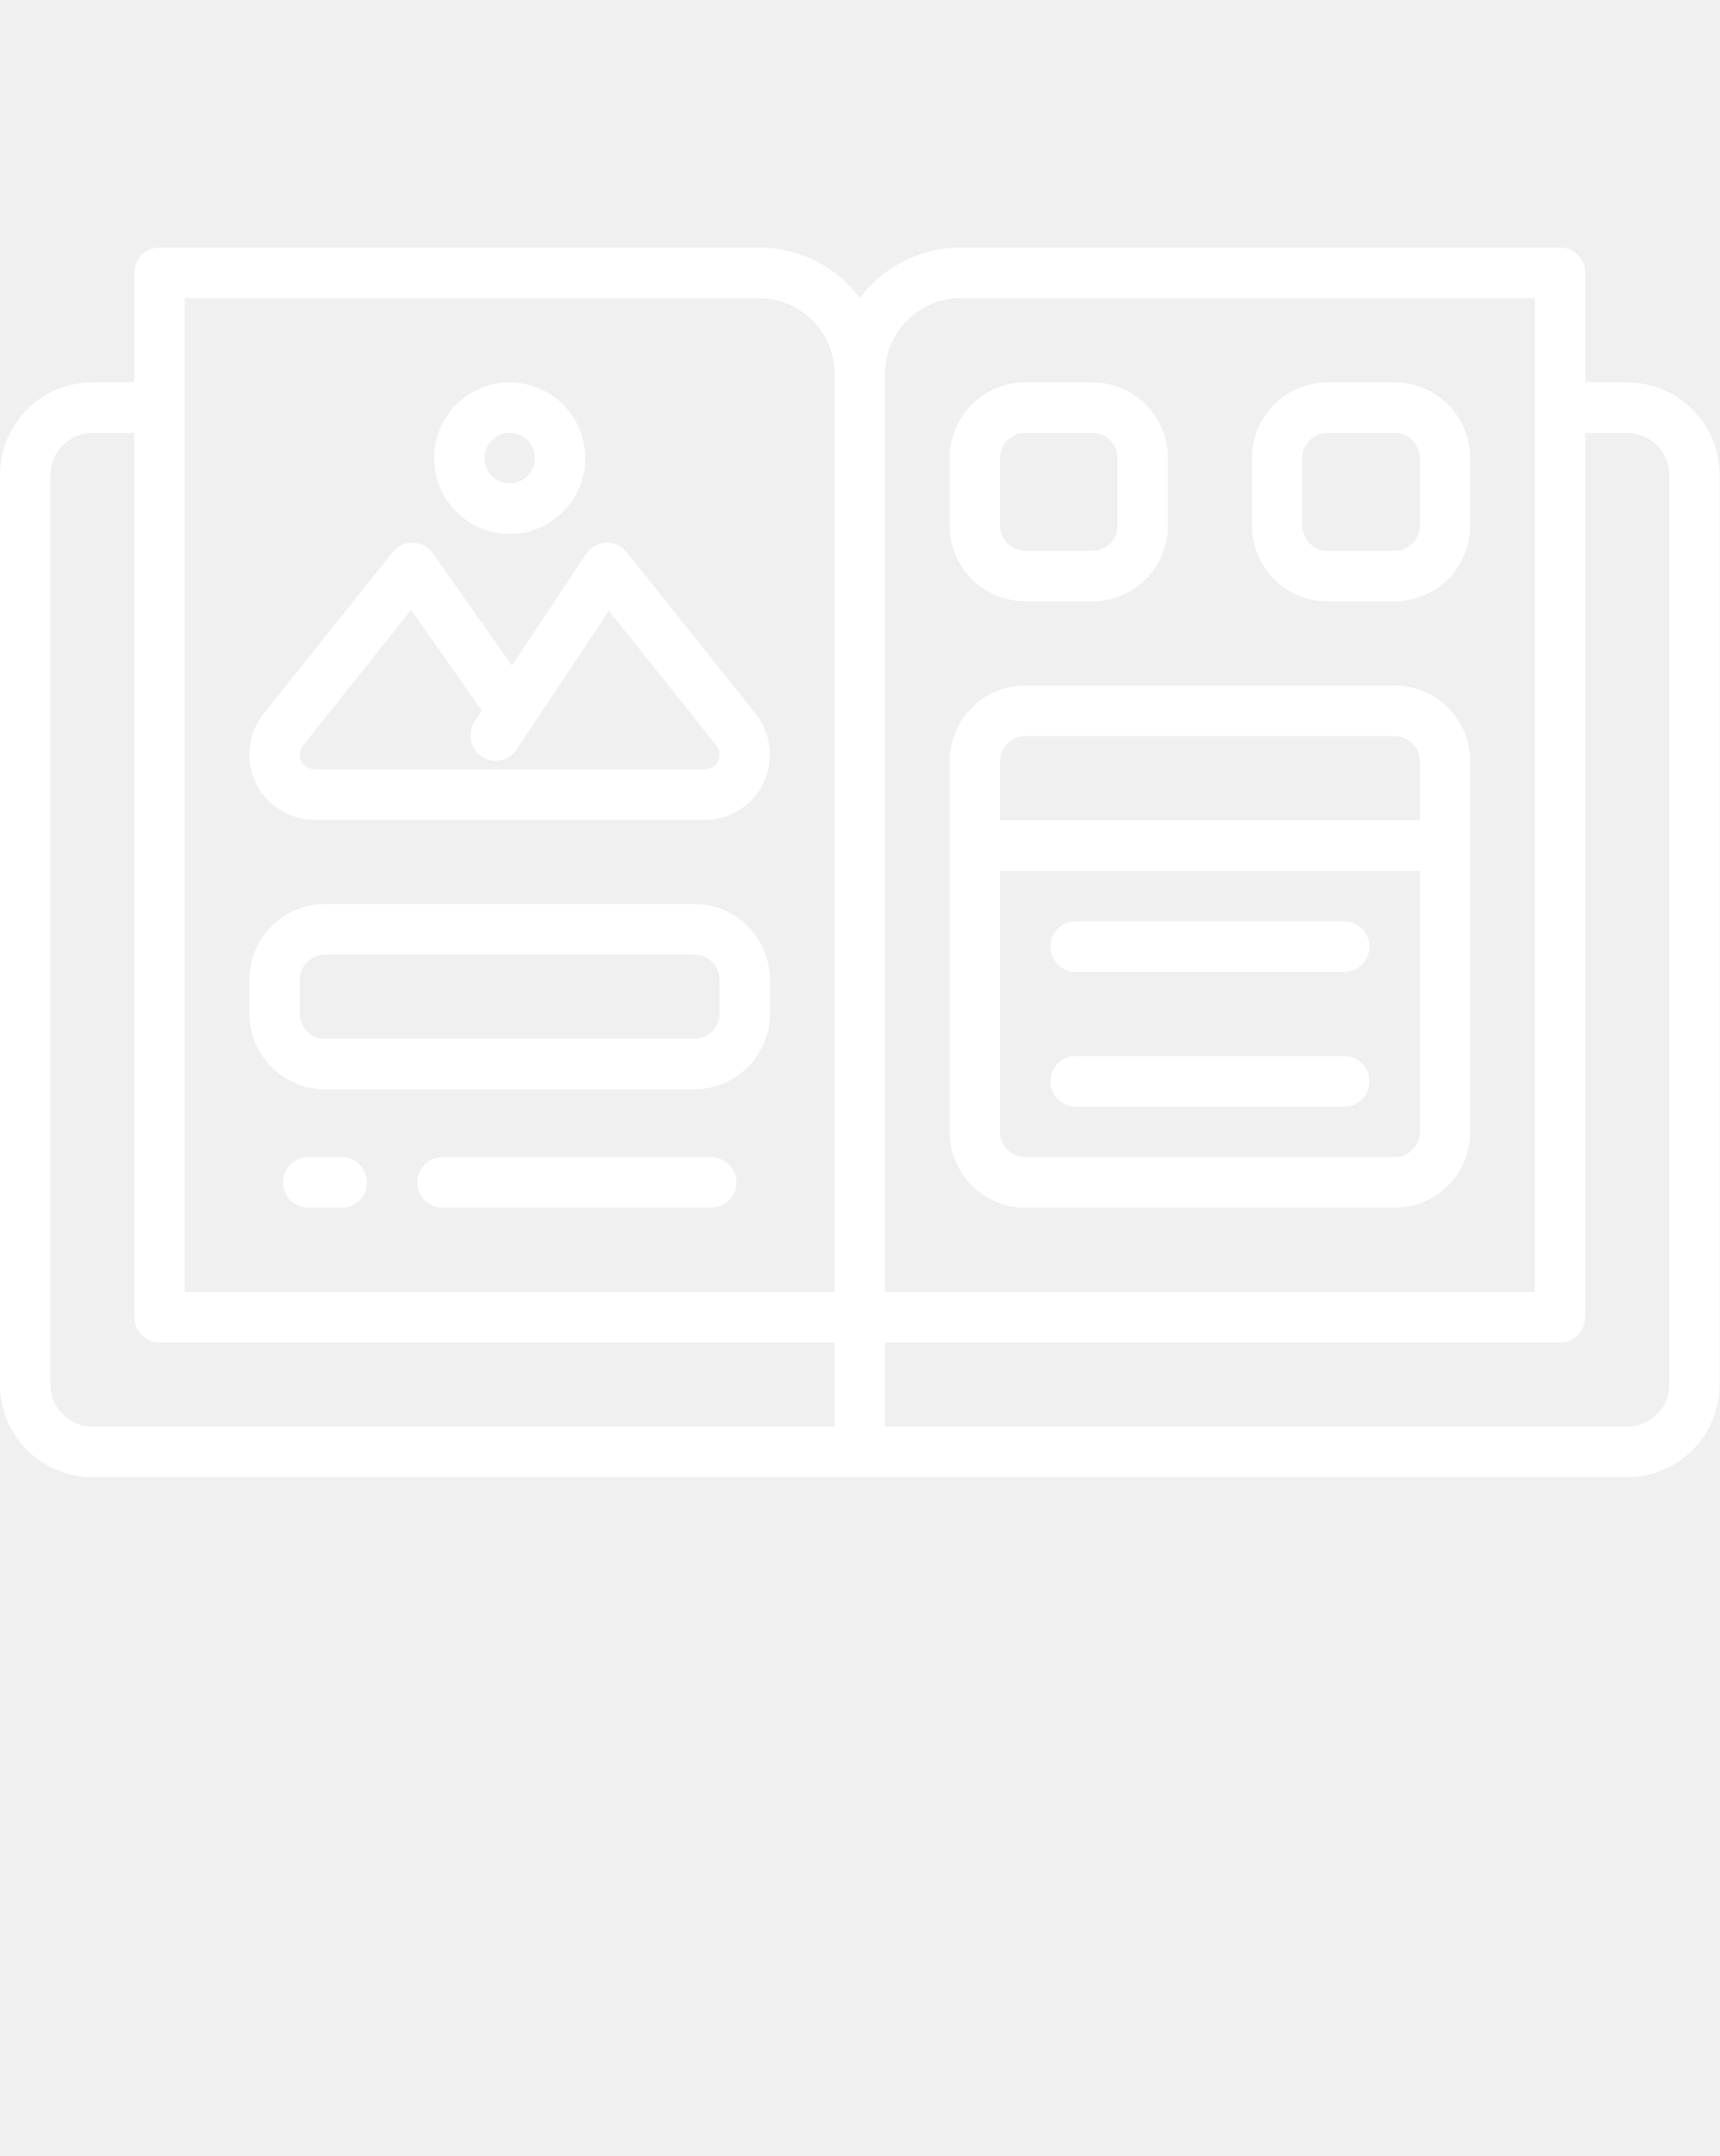
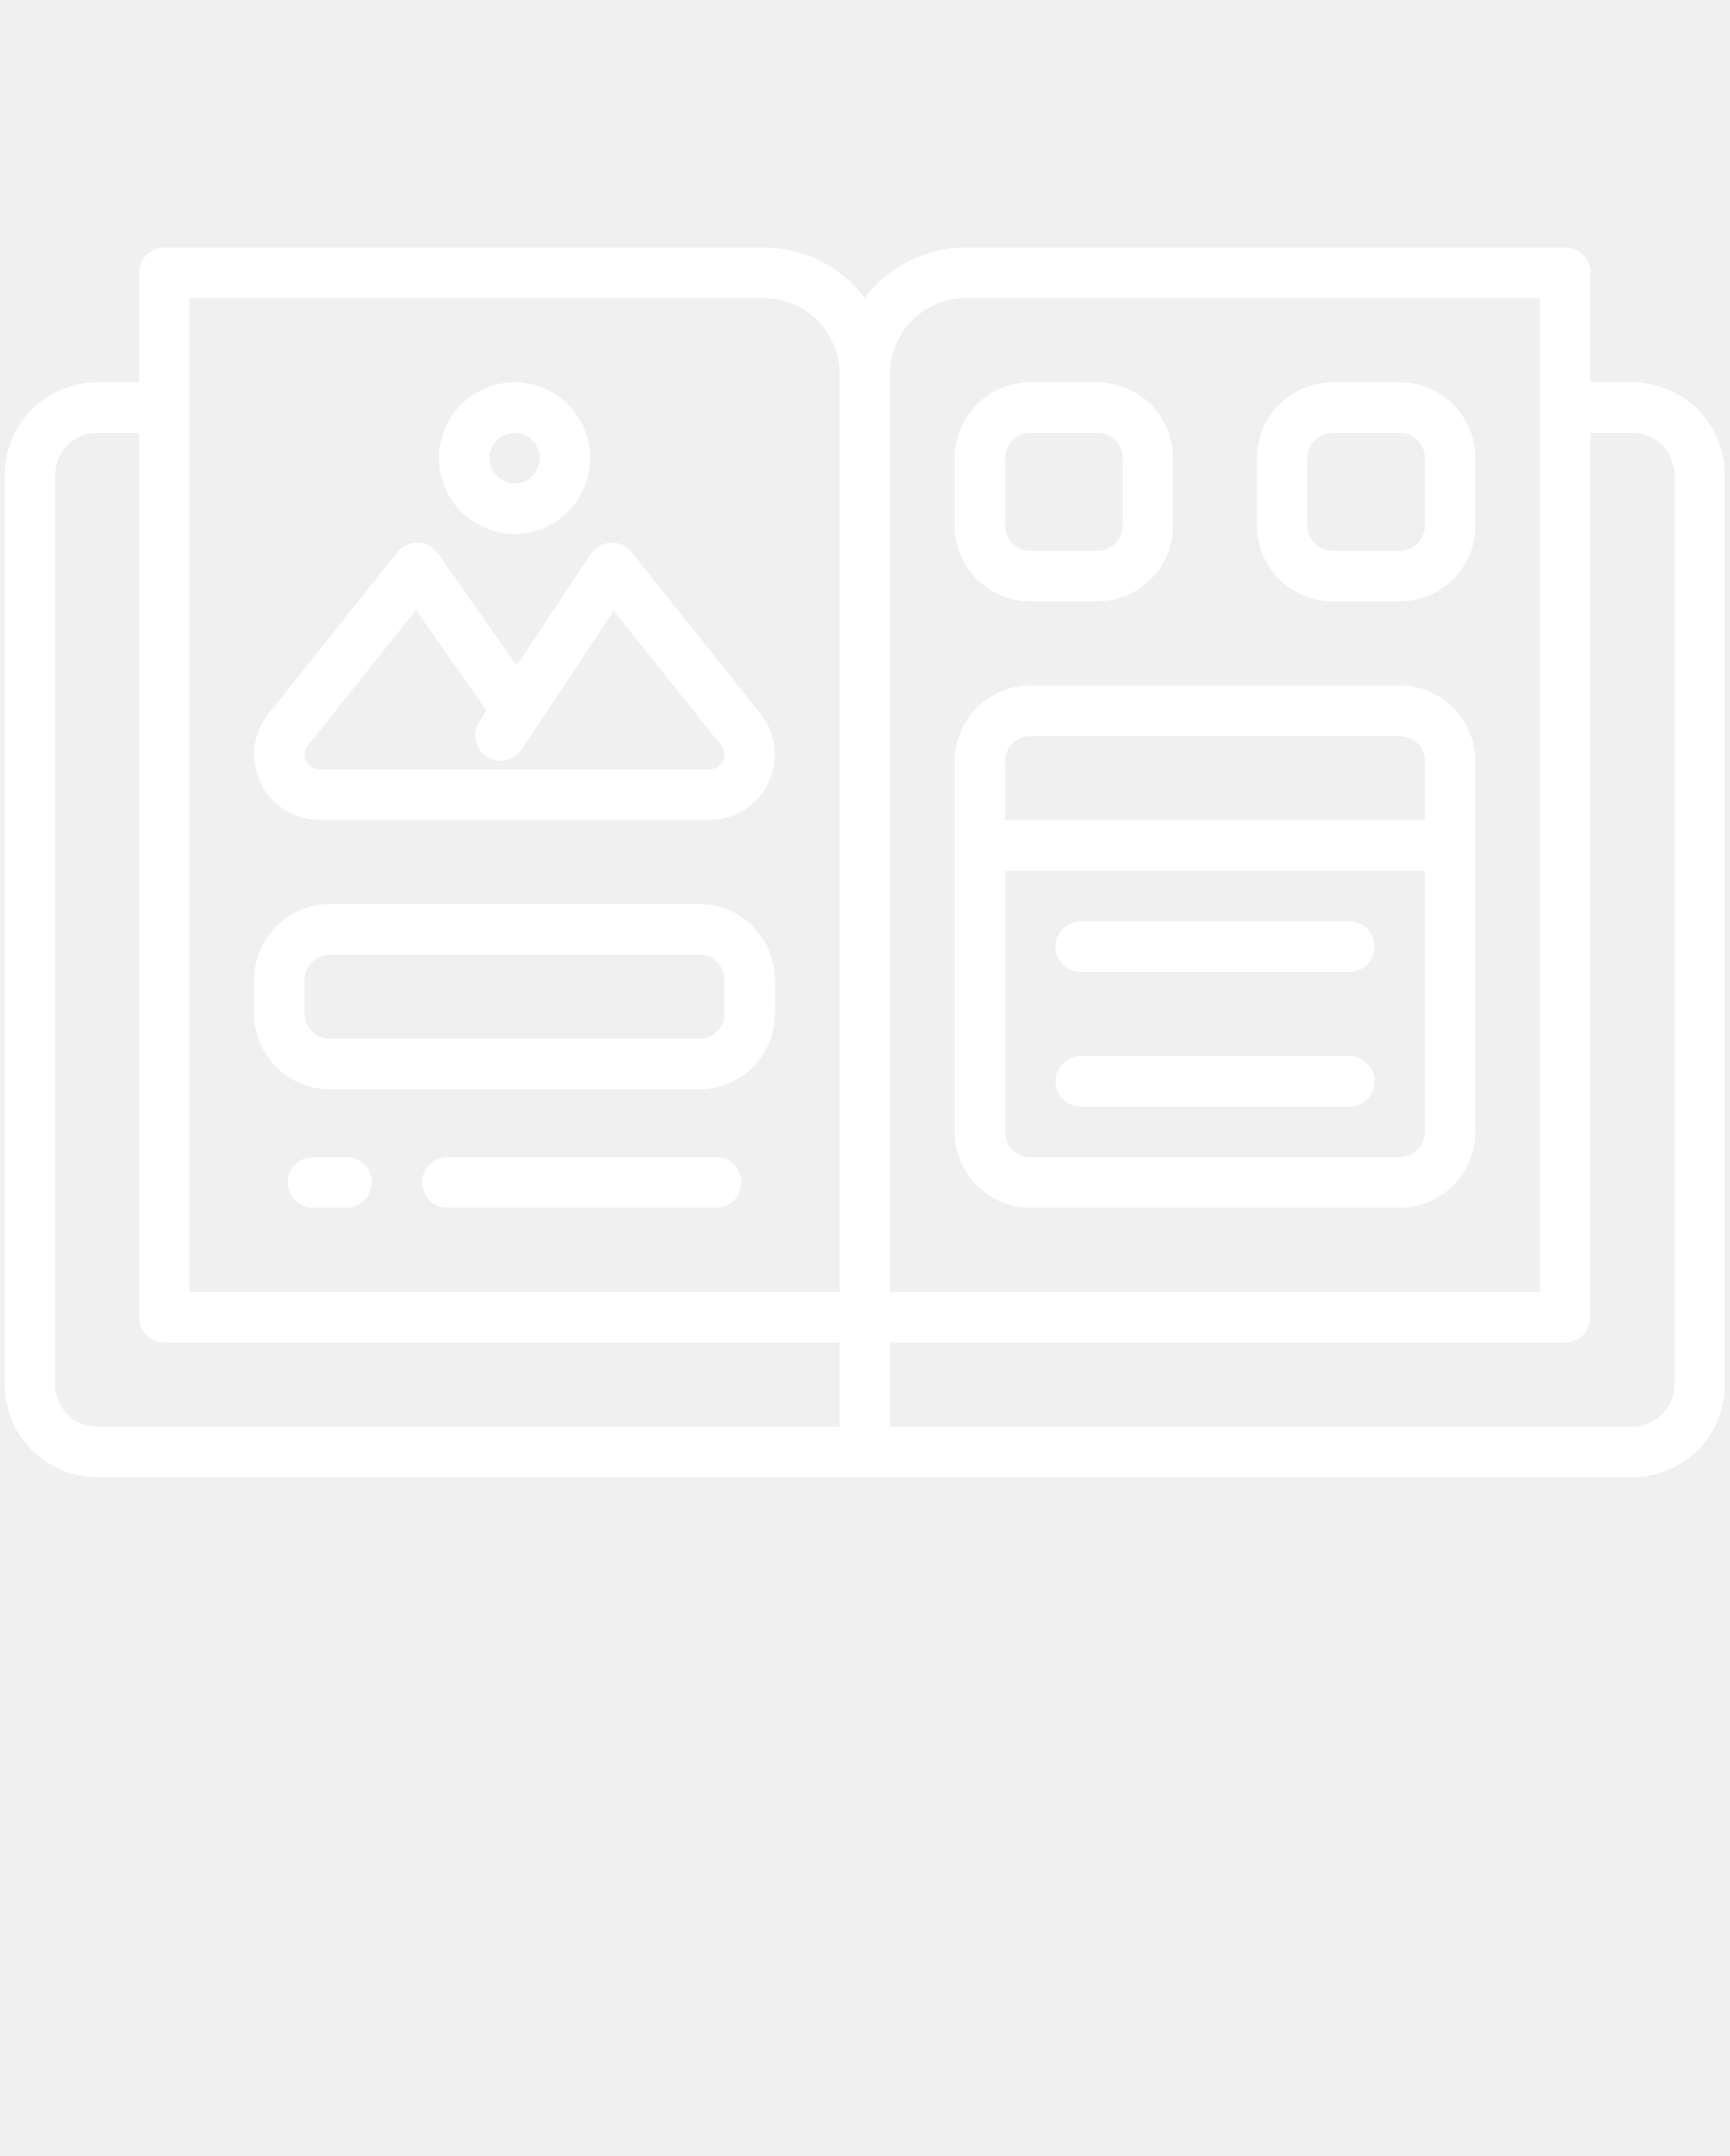
- <svg xmlns="http://www.w3.org/2000/svg" width="146" height="183" viewBox="0 0 146 183" fill="none">
+ <svg xmlns="http://www.w3.org/2000/svg" width="73" height="91" viewBox="0 0 146 183" fill="none">
  <path d="M138.158 32.454H134.594V23.161C134.594 22.592 134.368 22.047 133.967 21.645C133.566 21.242 133.022 21.016 132.455 21.016H81.555C79.895 21.016 78.257 21.404 76.772 22.148C75.287 22.892 73.996 23.974 73 25.305C72.004 23.974 70.713 22.892 69.228 22.148C67.743 21.404 66.105 21.016 64.445 21.016H13.545C12.978 21.016 12.434 21.242 12.033 21.645C11.632 22.047 11.406 22.592 11.406 23.161V32.454H7.842C5.763 32.457 3.77 33.286 2.3 34.76C0.83 36.234 0.003 38.233 0 40.317L0 117.52C0.003 119.605 0.83 121.603 2.3 123.077C3.77 124.551 5.763 125.381 7.842 125.384H138.158C140.237 125.381 142.23 124.551 143.7 123.077C145.17 121.603 145.997 119.605 146 117.52V40.317C145.997 38.233 145.17 36.234 143.7 34.76C142.23 33.286 140.237 32.457 138.158 32.454ZM81.555 25.305H130.316V109.657H75.139V31.739C75.14 30.033 75.817 28.398 77.019 27.191C78.222 25.985 79.853 25.307 81.555 25.305ZM15.684 25.305H64.445C66.147 25.307 67.778 25.985 68.981 27.191C70.183 28.398 70.86 30.033 70.861 31.739V109.657H15.684V25.305ZM4.277 117.52V40.317C4.279 39.37 4.655 38.461 5.323 37.791C5.991 37.121 6.897 36.744 7.842 36.743H11.406V111.802C11.406 112.37 11.632 112.916 12.033 113.318C12.434 113.72 12.978 113.946 13.545 113.946H70.861V121.094H7.842C6.897 121.093 5.991 120.716 5.323 120.046C4.655 119.376 4.279 118.468 4.277 117.52ZM141.723 117.52C141.721 118.468 141.345 119.376 140.677 120.046C140.009 120.716 139.103 121.093 138.158 121.094H75.139V113.946H132.455C133.022 113.946 133.566 113.72 133.967 113.318C134.368 112.916 134.594 112.37 134.594 111.802V36.743H138.158C139.103 36.744 140.009 37.121 140.677 37.791C141.345 38.461 141.721 39.37 141.723 40.317V117.52Z" fill="white" />
  <path d="M60.382 98.219H37.569C37.002 98.219 36.458 98.445 36.057 98.848C35.656 99.25 35.431 99.795 35.431 100.364C35.431 100.933 35.656 101.478 36.057 101.88C36.458 102.283 37.002 102.509 37.569 102.509H60.382C60.949 102.509 61.493 102.283 61.894 101.88C62.295 101.478 62.52 100.933 62.52 100.364C62.52 99.795 62.295 99.25 61.894 98.848C61.493 98.445 60.949 98.219 60.382 98.219Z" fill="white" />
  <path d="M29.015 98.219H26.163C25.596 98.219 25.052 98.445 24.651 98.848C24.25 99.25 24.024 99.795 24.024 100.364C24.024 100.933 24.25 101.478 24.651 101.88C25.052 102.283 25.596 102.509 26.163 102.509H29.015C29.582 102.509 30.126 102.283 30.527 101.88C30.928 101.478 31.153 100.933 31.153 100.364C31.153 99.795 30.928 99.25 30.527 98.848C30.126 98.445 29.582 98.219 29.015 98.219Z" fill="white" />
  <path d="M58.956 76.734H27.589C25.888 76.736 24.257 77.415 23.055 78.621C21.852 79.827 21.175 81.462 21.173 83.168V86.027C21.174 87.733 21.851 89.368 23.054 90.575C24.257 91.781 25.888 92.459 27.589 92.461H58.956C60.657 92.459 62.288 91.781 63.491 90.575C64.694 89.368 65.371 87.733 65.372 86.027V83.168C65.37 81.462 64.693 79.827 63.49 78.621C62.288 77.415 60.657 76.736 58.956 76.734ZM61.095 86.027C61.095 86.596 60.869 87.141 60.468 87.543C60.067 87.946 59.523 88.172 58.956 88.172H27.589C27.022 88.172 26.478 87.946 26.077 87.543C25.675 87.141 25.45 86.596 25.45 86.027V83.168C25.451 82.599 25.677 82.054 26.077 81.652C26.478 81.25 27.022 81.024 27.589 81.023H58.956C59.523 81.024 60.067 81.25 60.468 81.652C60.868 82.054 61.094 82.599 61.095 83.168V86.027Z" fill="white" />
  <path d="M87.044 102.509H118.411C120.112 102.507 121.743 101.829 122.946 100.623C124.149 99.416 124.826 97.781 124.827 96.075V64.622C124.826 62.916 124.149 61.281 122.946 60.074C121.743 58.868 120.112 58.19 118.411 58.188H87.044C85.343 58.19 83.712 58.868 82.509 60.074C81.306 61.281 80.629 62.916 80.628 64.622V96.075C80.629 97.781 81.306 99.416 82.509 100.623C83.712 101.829 85.343 102.507 87.044 102.509ZM118.411 98.219H87.044C86.477 98.219 85.933 97.993 85.532 97.591C85.131 97.189 84.905 96.644 84.905 96.075V73.915H120.55V96.075C120.55 96.644 120.324 97.189 119.923 97.591C119.522 97.993 118.978 98.219 118.411 98.219ZM87.044 62.477H118.411C118.978 62.477 119.522 62.703 119.923 63.105C120.324 63.508 120.55 64.053 120.55 64.622V69.626H84.905V64.622C84.905 64.053 85.131 63.508 85.532 63.105C85.933 62.703 86.477 62.477 87.044 62.477Z" fill="white" />
  <path d="M114.134 89.641H91.321C90.754 89.641 90.21 89.867 89.809 90.269C89.408 90.672 89.183 91.217 89.183 91.786C89.183 92.355 89.408 92.9 89.809 93.302C90.21 93.704 90.754 93.93 91.321 93.93H114.134C114.701 93.93 115.245 93.704 115.646 93.302C116.047 92.9 116.272 92.355 116.272 91.786C116.272 91.217 116.047 90.672 115.646 90.269C115.245 89.867 114.701 89.641 114.134 89.641Z" fill="white" />
  <path d="M114.134 78.204H91.321C90.754 78.204 90.21 78.43 89.809 78.832C89.408 79.234 89.183 79.78 89.183 80.348C89.183 80.917 89.408 81.463 89.809 81.865C90.21 82.267 90.754 82.493 91.321 82.493H114.134C114.701 82.493 115.245 82.267 115.646 81.865C116.047 81.463 116.272 80.917 116.272 80.348C116.272 79.78 116.047 79.234 115.646 78.832C115.245 78.43 114.701 78.204 114.134 78.204Z" fill="white" />
  <path d="M87.044 51.04H92.747C94.448 51.038 96.079 50.36 97.282 49.154C98.485 47.948 99.162 46.312 99.163 44.606V38.888C99.162 37.182 98.485 35.546 97.282 34.34C96.079 33.134 94.448 32.455 92.747 32.454H87.044C85.343 32.455 83.712 33.134 82.509 34.34C81.306 35.546 80.629 37.182 80.628 38.888V44.606C80.629 46.312 81.306 47.948 82.509 49.154C83.712 50.36 85.343 51.038 87.044 51.04ZM84.905 38.888C84.905 38.319 85.131 37.773 85.532 37.371C85.933 36.969 86.477 36.743 87.044 36.743H92.747C93.314 36.743 93.858 36.969 94.259 37.371C94.66 37.773 94.886 38.319 94.886 38.888V44.606C94.886 45.175 94.66 45.72 94.259 46.123C93.858 46.525 93.314 46.751 92.747 46.751H87.044C86.477 46.751 85.933 46.525 85.532 46.123C85.131 45.72 84.905 45.175 84.905 44.606V38.888Z" fill="white" />
  <path d="M112.708 51.04H118.411C120.112 51.038 121.743 50.36 122.946 49.154C124.149 47.948 124.826 46.312 124.827 44.606V38.888C124.826 37.182 124.149 35.546 122.946 34.34C121.743 33.134 120.112 32.455 118.411 32.454H112.708C111.007 32.455 109.376 33.134 108.173 34.34C106.97 35.546 106.294 37.182 106.292 38.888V44.606C106.294 46.312 106.97 47.948 108.173 49.154C109.376 50.36 111.007 51.038 112.708 51.04ZM110.569 38.888C110.569 38.319 110.795 37.773 111.196 37.371C111.597 36.969 112.141 36.743 112.708 36.743H118.411C118.978 36.743 119.522 36.969 119.923 37.371C120.324 37.773 120.55 38.319 120.55 38.888V44.606C120.55 45.175 120.324 45.72 119.923 46.123C119.522 46.525 118.978 46.751 118.411 46.751H112.708C112.141 46.751 111.597 46.525 111.196 46.123C110.795 45.72 110.569 45.175 110.569 44.606V38.888Z" fill="white" />
  <path d="M43.273 45.321C44.541 45.321 45.782 44.944 46.837 44.237C47.892 43.53 48.715 42.525 49.2 41.349C49.686 40.174 49.813 38.88 49.565 37.632C49.318 36.384 48.707 35.238 47.809 34.338C46.912 33.438 45.769 32.826 44.524 32.578C43.28 32.329 41.989 32.457 40.817 32.944C39.645 33.431 38.643 34.255 37.938 35.313C37.233 36.371 36.856 37.615 36.856 38.888C36.858 40.593 37.534 42.229 38.737 43.435C39.94 44.641 41.571 45.319 43.273 45.321ZM43.273 36.743C43.696 36.743 44.109 36.869 44.461 37.104C44.812 37.34 45.087 37.675 45.248 38.067C45.41 38.459 45.453 38.89 45.37 39.306C45.288 39.722 45.084 40.104 44.785 40.404C44.486 40.704 44.105 40.908 43.69 40.991C43.275 41.074 42.845 41.031 42.454 40.869C42.063 40.706 41.729 40.432 41.494 40.079C41.259 39.726 41.134 39.312 41.134 38.888C41.134 38.319 41.359 37.773 41.76 37.371C42.161 36.969 42.705 36.743 43.273 36.743Z" fill="white" />
  <path d="M26.699 69.586H59.845C60.885 69.587 61.904 69.293 62.785 68.739C63.666 68.184 64.373 67.392 64.824 66.452C65.275 65.512 65.451 64.464 65.334 63.428C65.217 62.392 64.809 61.41 64.16 60.596L53.207 46.871C52.997 46.607 52.727 46.397 52.421 46.258C52.114 46.118 51.779 46.053 51.443 46.068C51.107 46.083 50.779 46.177 50.486 46.343C50.193 46.509 49.943 46.742 49.757 47.022L43.457 56.49L36.756 46.971C36.565 46.698 36.313 46.474 36.021 46.316C35.728 46.158 35.403 46.071 35.071 46.061C34.739 46.051 34.409 46.119 34.108 46.259C33.806 46.399 33.541 46.608 33.334 46.868L22.381 60.593C21.732 61.407 21.325 62.389 21.207 63.424C21.09 64.46 21.266 65.508 21.717 66.448C22.168 67.388 22.874 68.18 23.754 68.735C24.635 69.29 25.653 69.584 26.693 69.583L26.699 69.586ZM25.729 63.275L34.903 51.775L40.914 60.316L40.315 61.216C40.156 61.451 40.044 61.714 39.987 61.992C39.93 62.27 39.928 62.556 39.982 62.834C40.036 63.113 40.144 63.378 40.301 63.614C40.458 63.85 40.66 64.052 40.895 64.21C41.13 64.367 41.394 64.476 41.672 64.53C41.95 64.585 42.235 64.583 42.512 64.526C42.789 64.469 43.052 64.357 43.286 64.197C43.52 64.038 43.719 63.833 43.874 63.595L51.693 51.838L60.818 63.275C60.964 63.458 61.056 63.679 61.082 63.912C61.109 64.145 61.069 64.381 60.968 64.592C60.866 64.803 60.707 64.982 60.509 65.106C60.311 65.231 60.082 65.297 59.848 65.297H26.699C26.465 65.297 26.236 65.231 26.038 65.106C25.84 64.982 25.681 64.803 25.579 64.592C25.478 64.381 25.438 64.145 25.465 63.912C25.491 63.679 25.583 63.458 25.729 63.275Z" fill="white" />
</svg>
